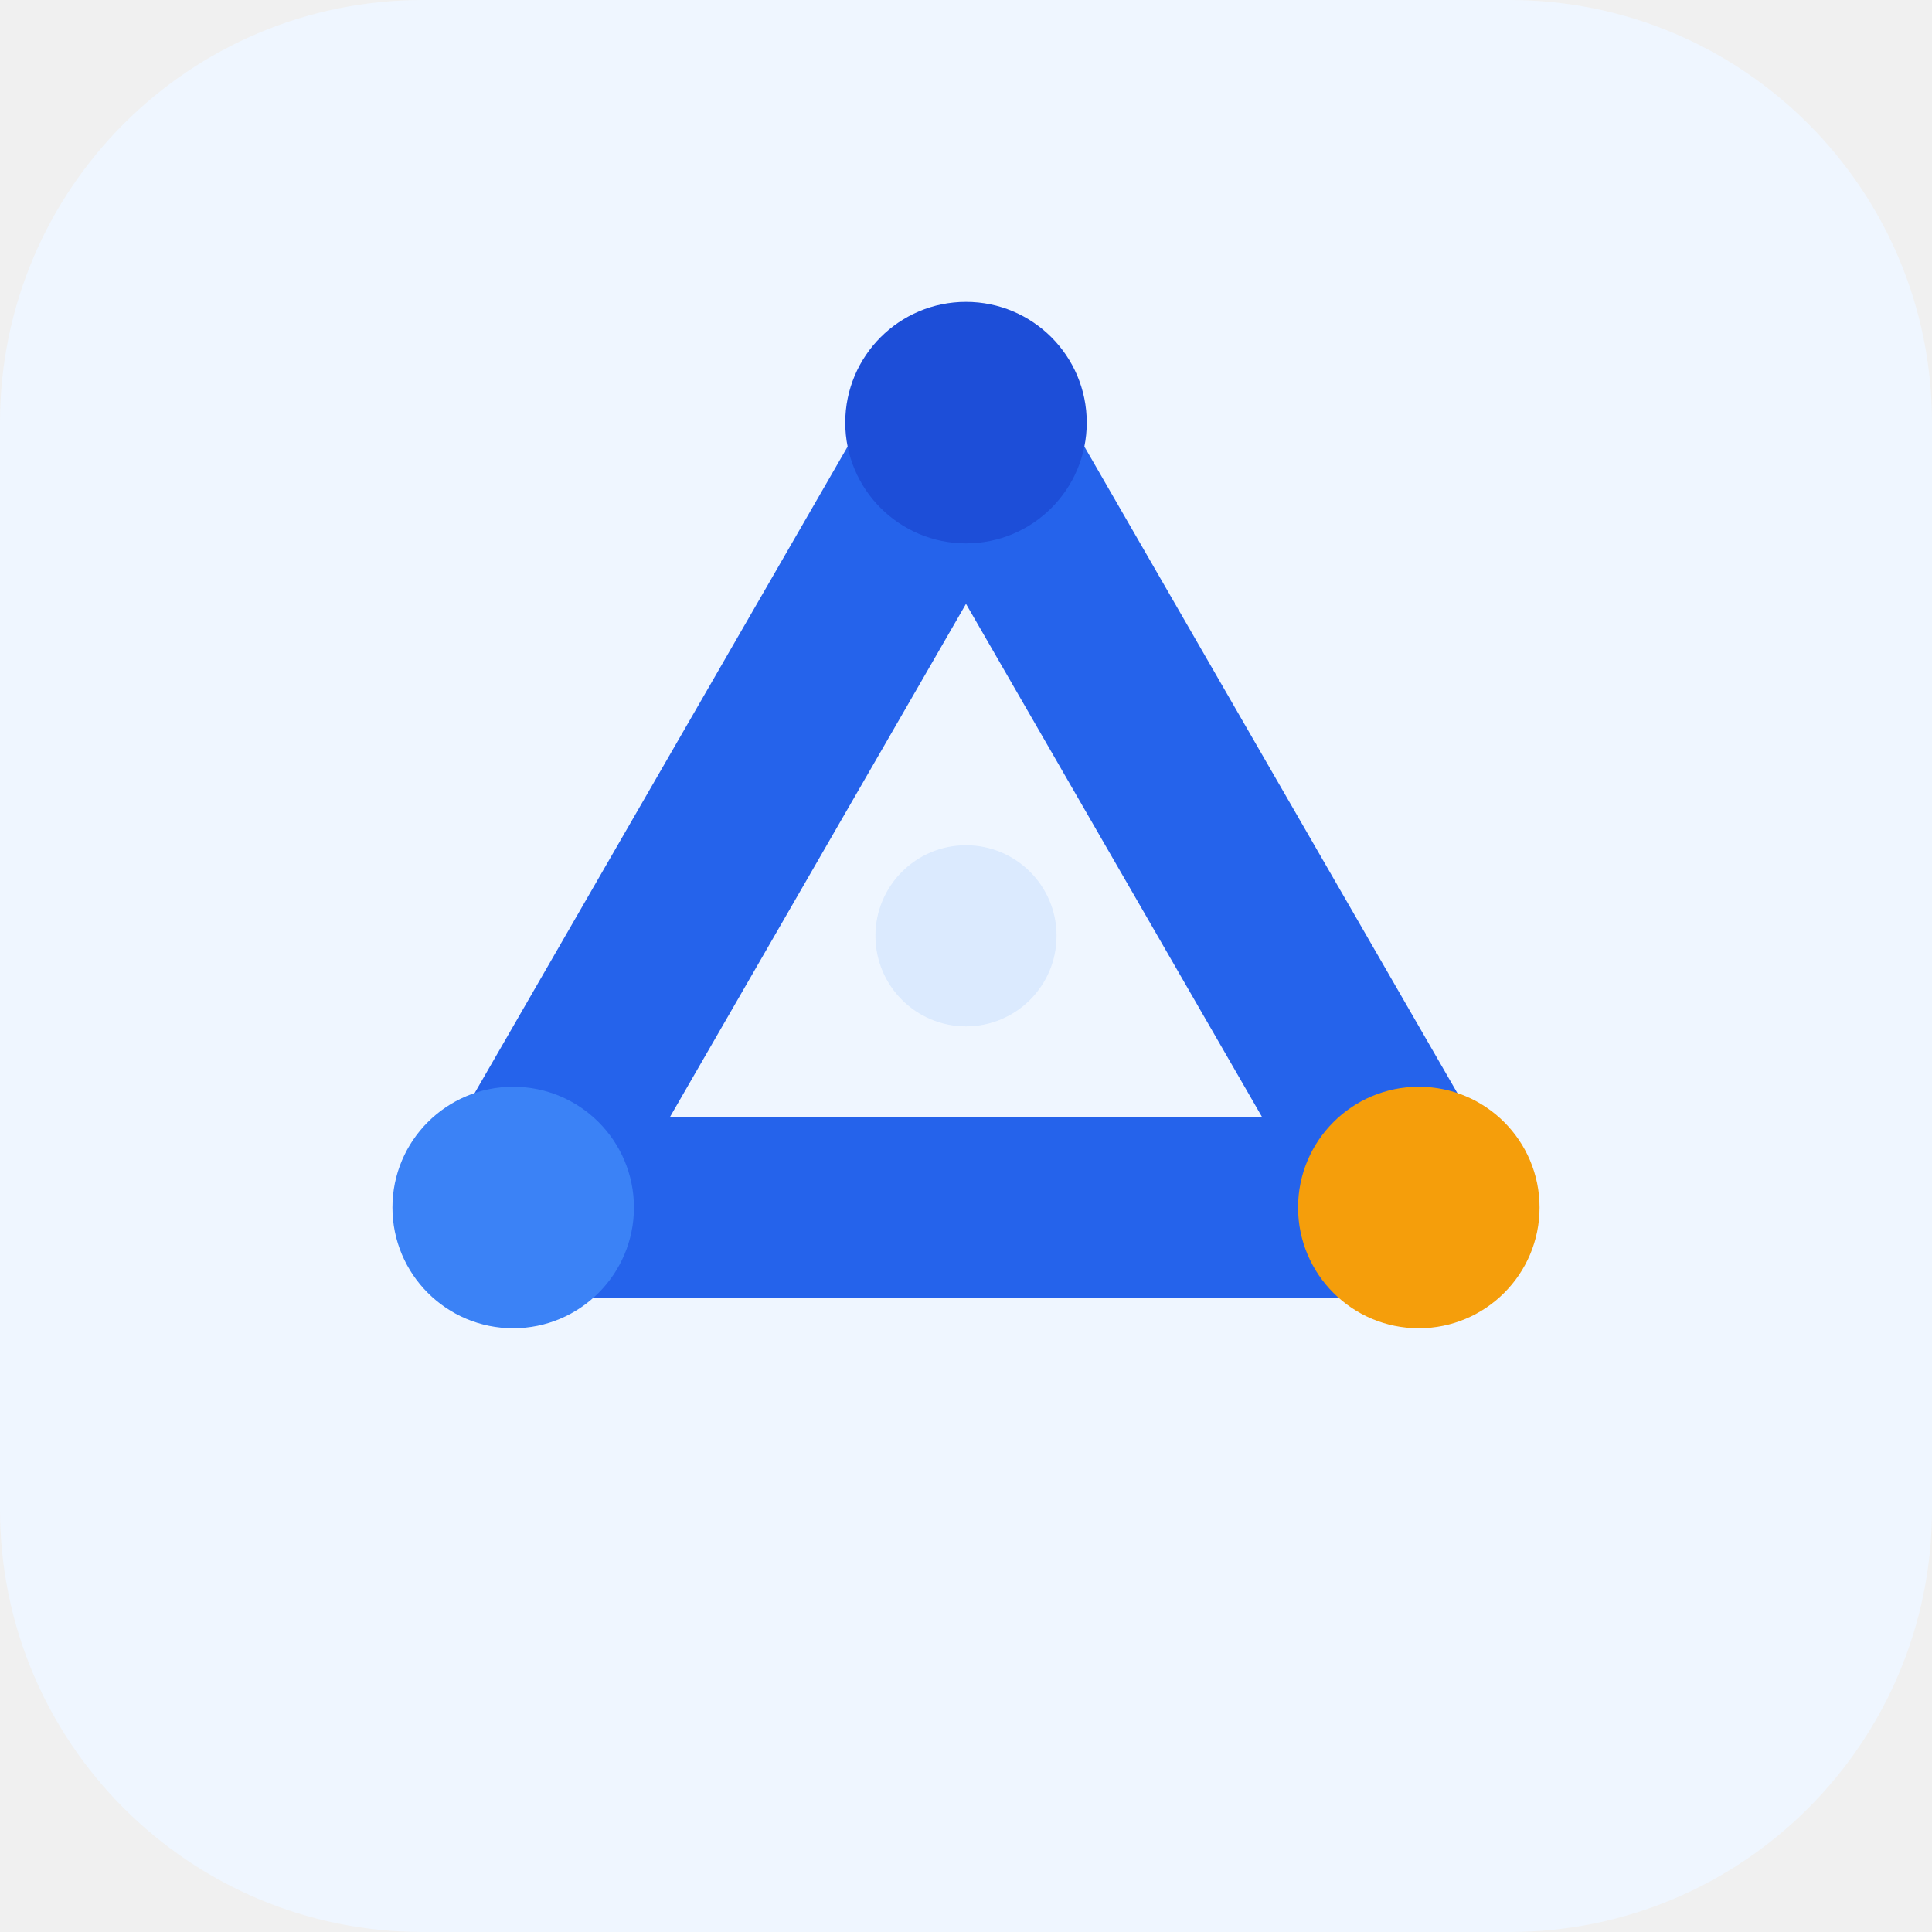
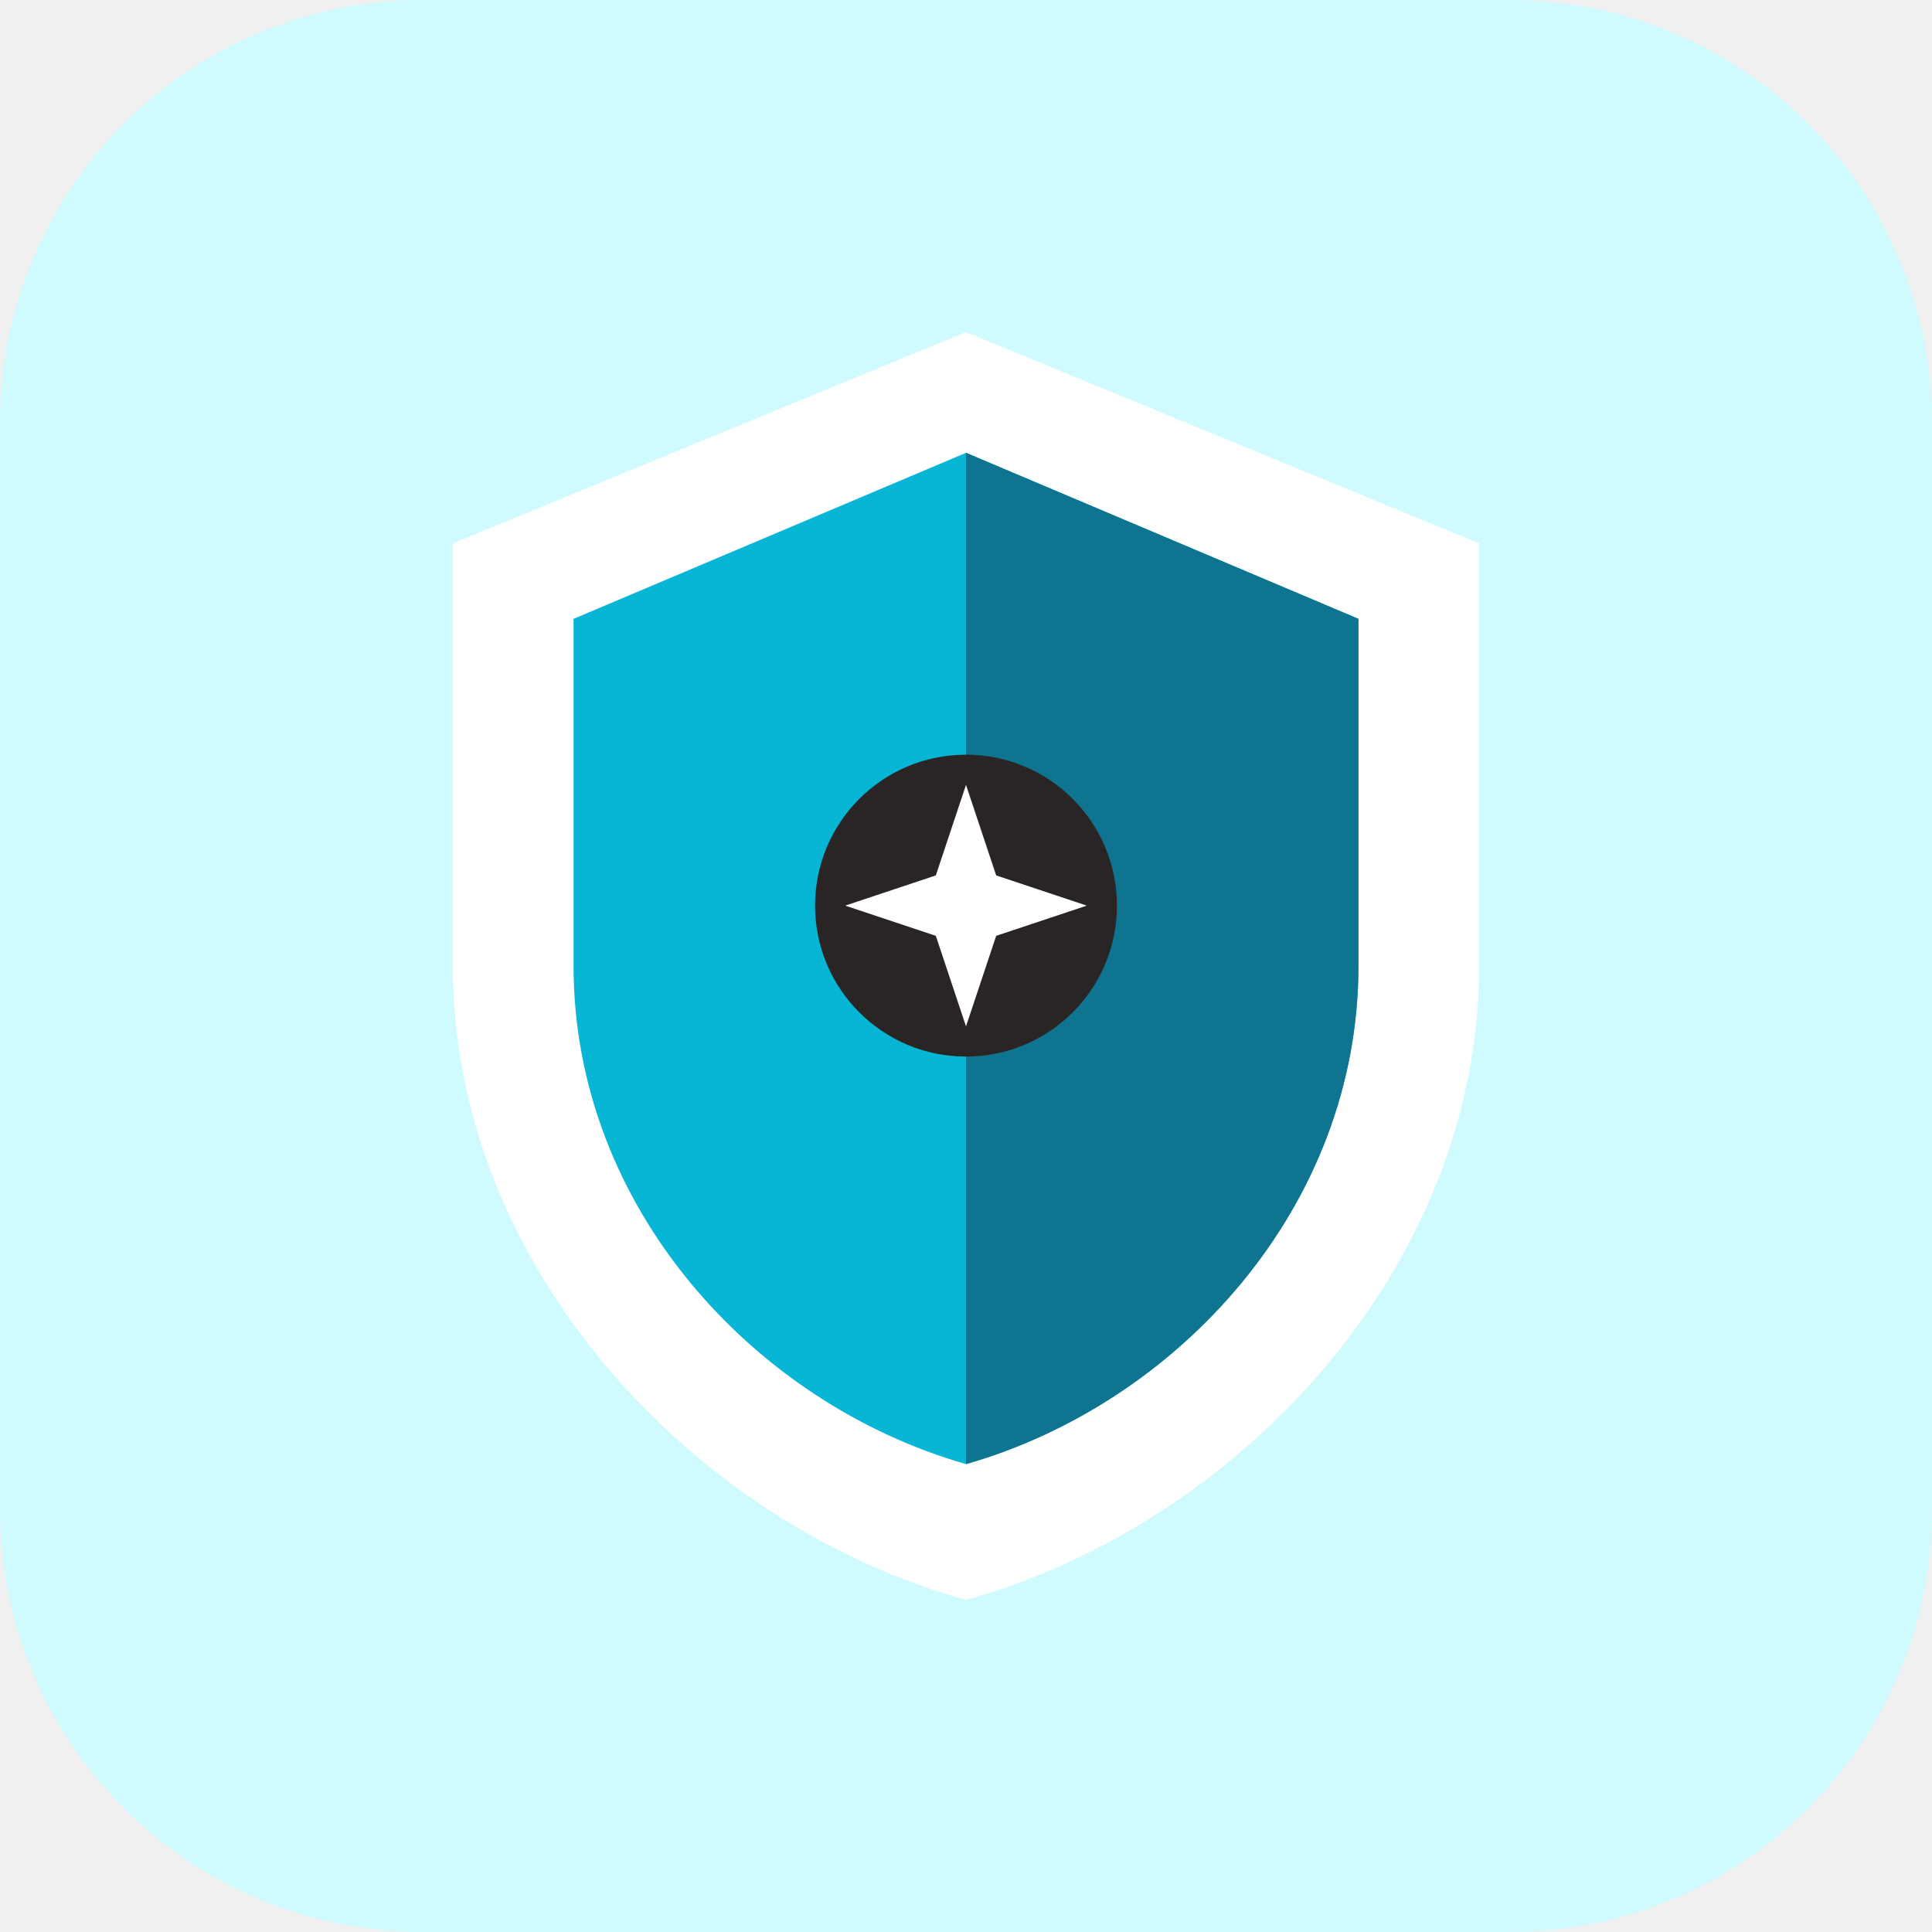
<svg xmlns="http://www.w3.org/2000/svg" viewBox="0 0 128 128" width="128" height="128" fill="none">
-   <rect width="128" height="128" rx="28" fill="#EFF6FF" />
-   <path d="M 64 28 L 94 80 L 34 80 Z" stroke="#2563EB" stroke-width="12" stroke-linejoin="round" />
-   <circle cx="64" cy="28" r="8" fill="#1D4ED8" />
-   <circle cx="94" cy="80" r="8" fill="#F59E0B" />
-   <circle cx="34" cy="80" r="8" fill="#3B82F6" />
-   <circle cx="64" cy="62" r="6" fill="#DBEAFE" />
+   <rect width="128" height="128" rx="28" fill="#CFFAFE" />
+   <path d="M64 22L98 36V64C98 84 82 101 64 106C46 101 30 84 30 64V36L64 22Z" fill="#FFFFFF" />
+   <path d="M64 30L90 41V64C90 80 78 93 64 97C50 93 38 80 38 64V41L64 30Z" fill="#06B6D4" />
+   <path d="M64 30L90 41V64C90 80 78 93 64 97V30Z" fill="#0E7490" />
+   <circle cx="64" cy="60" r="10" fill="#292524" />
+   <path d="M64 52L66 58L72 60L66 62L64 68L62 62L56 60L62 58Z" fill="#FFFFFF" />
</svg>
